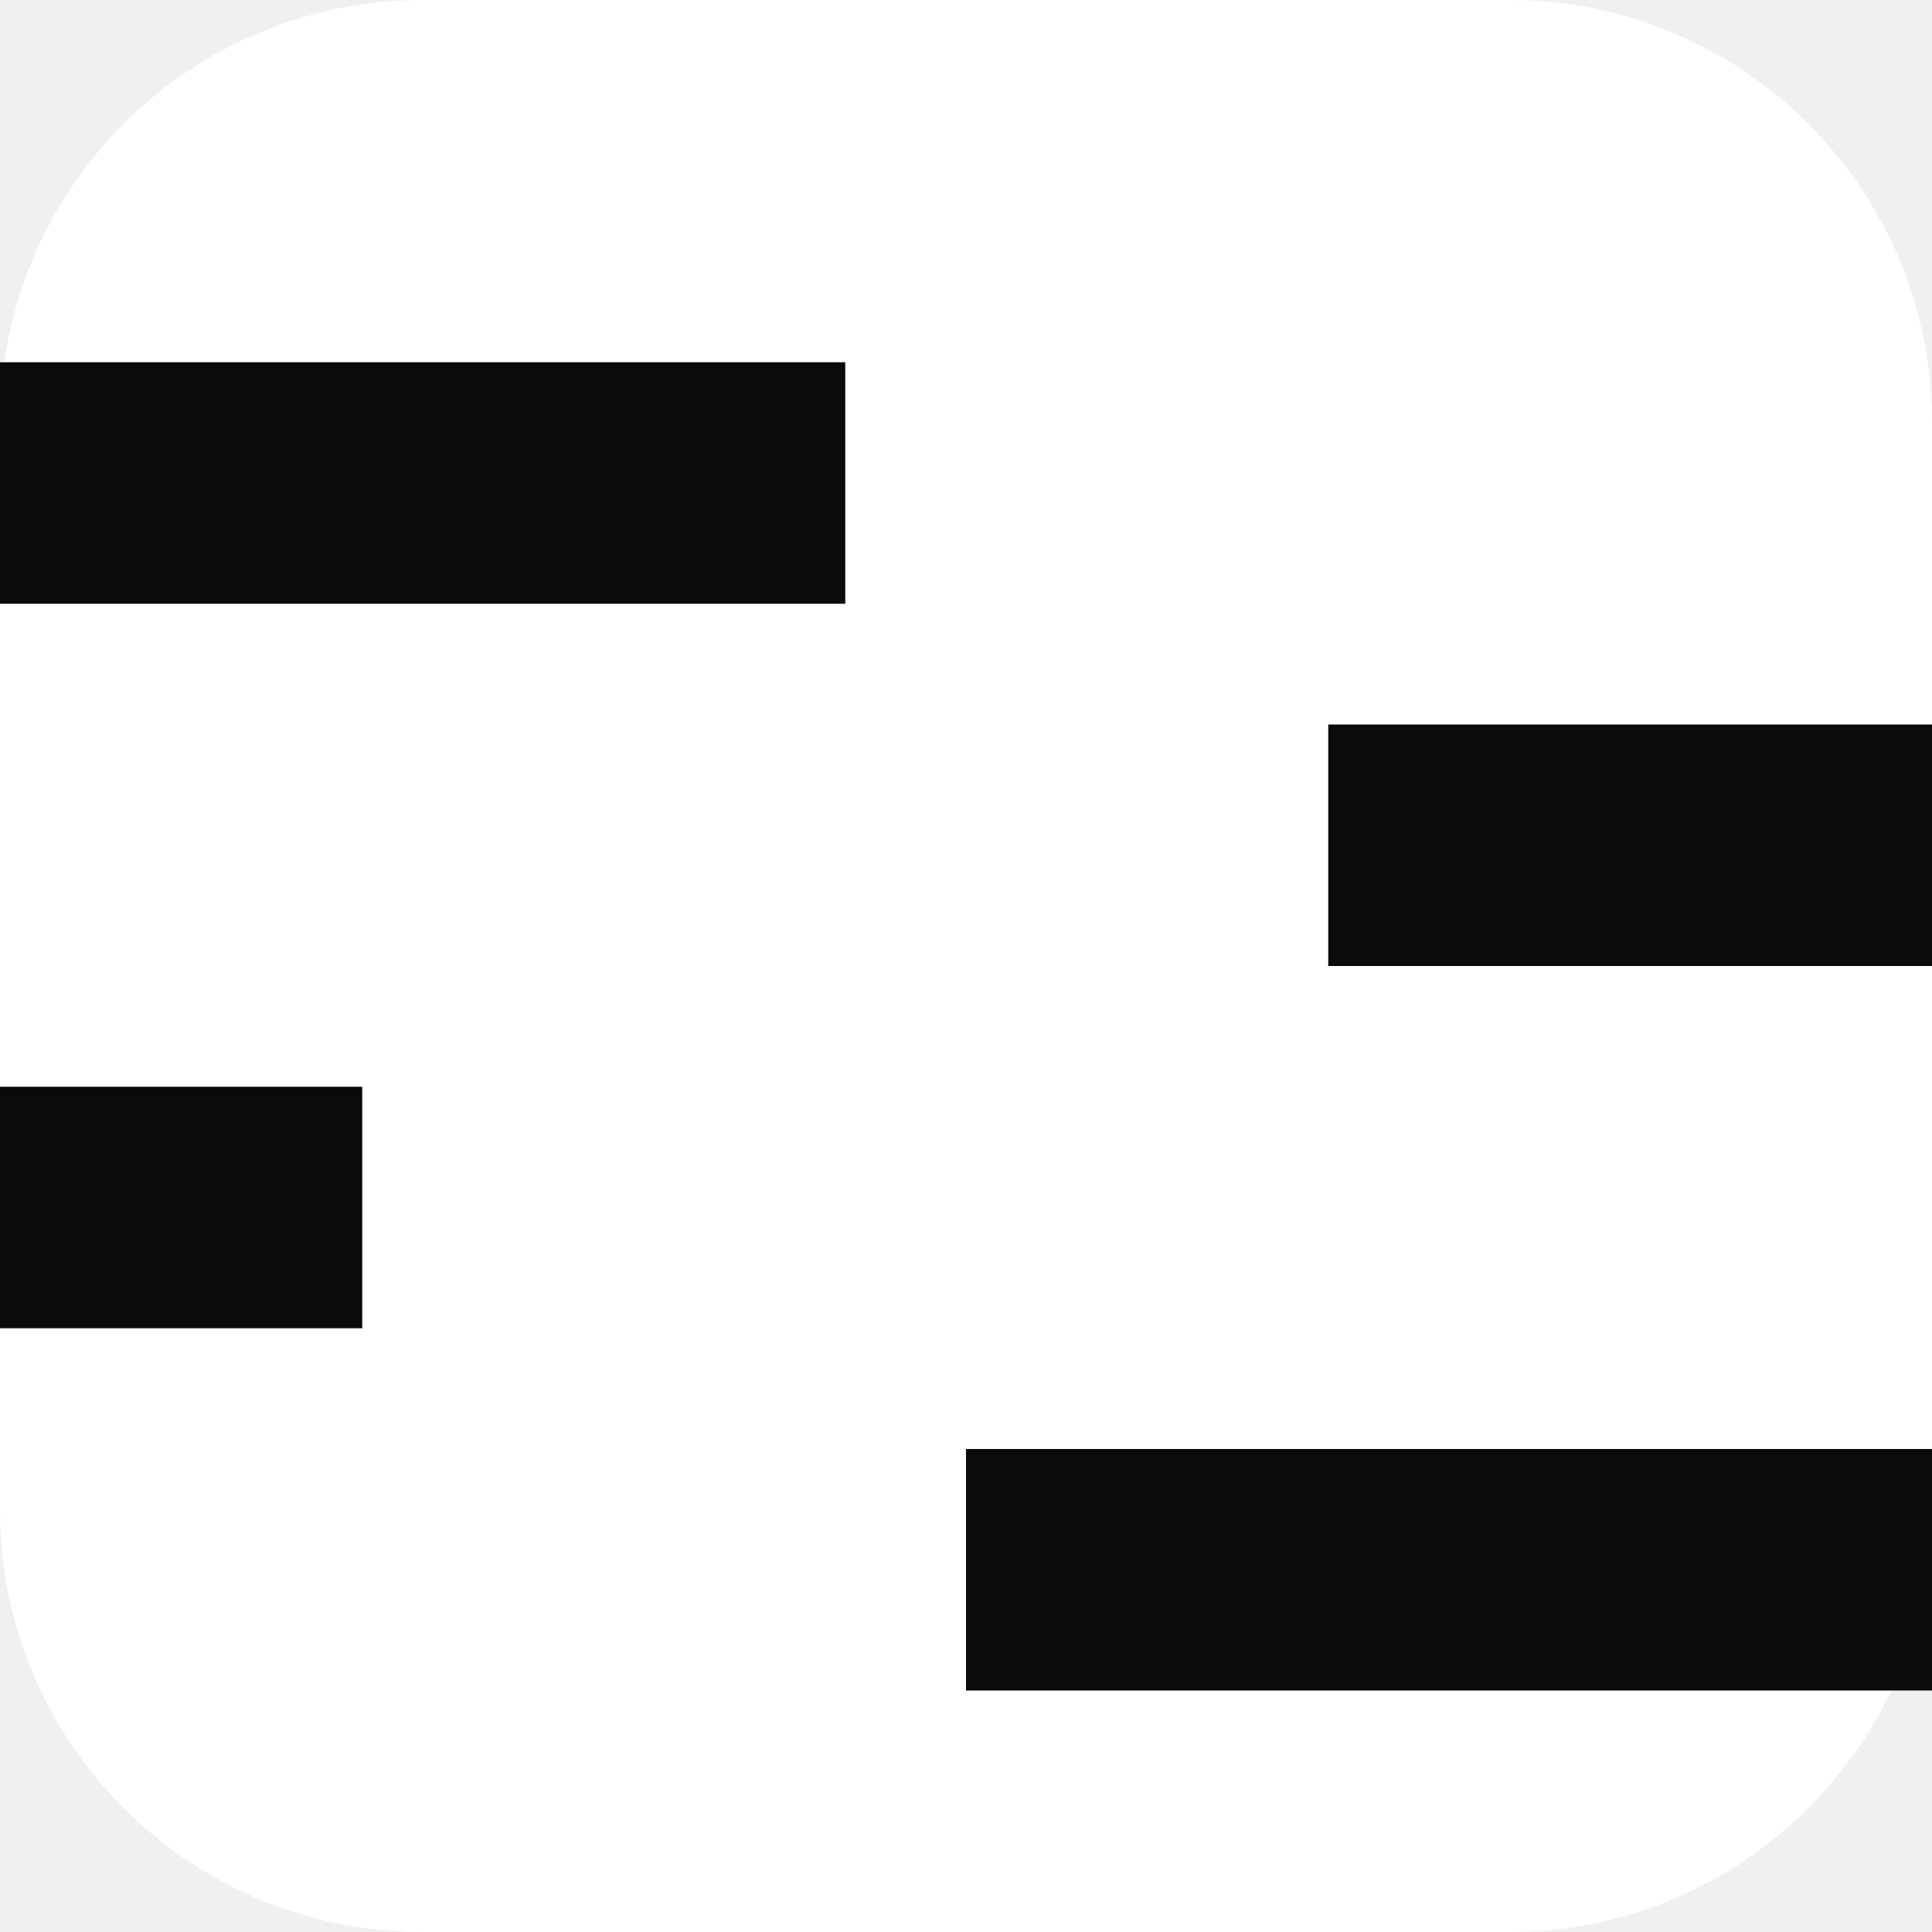
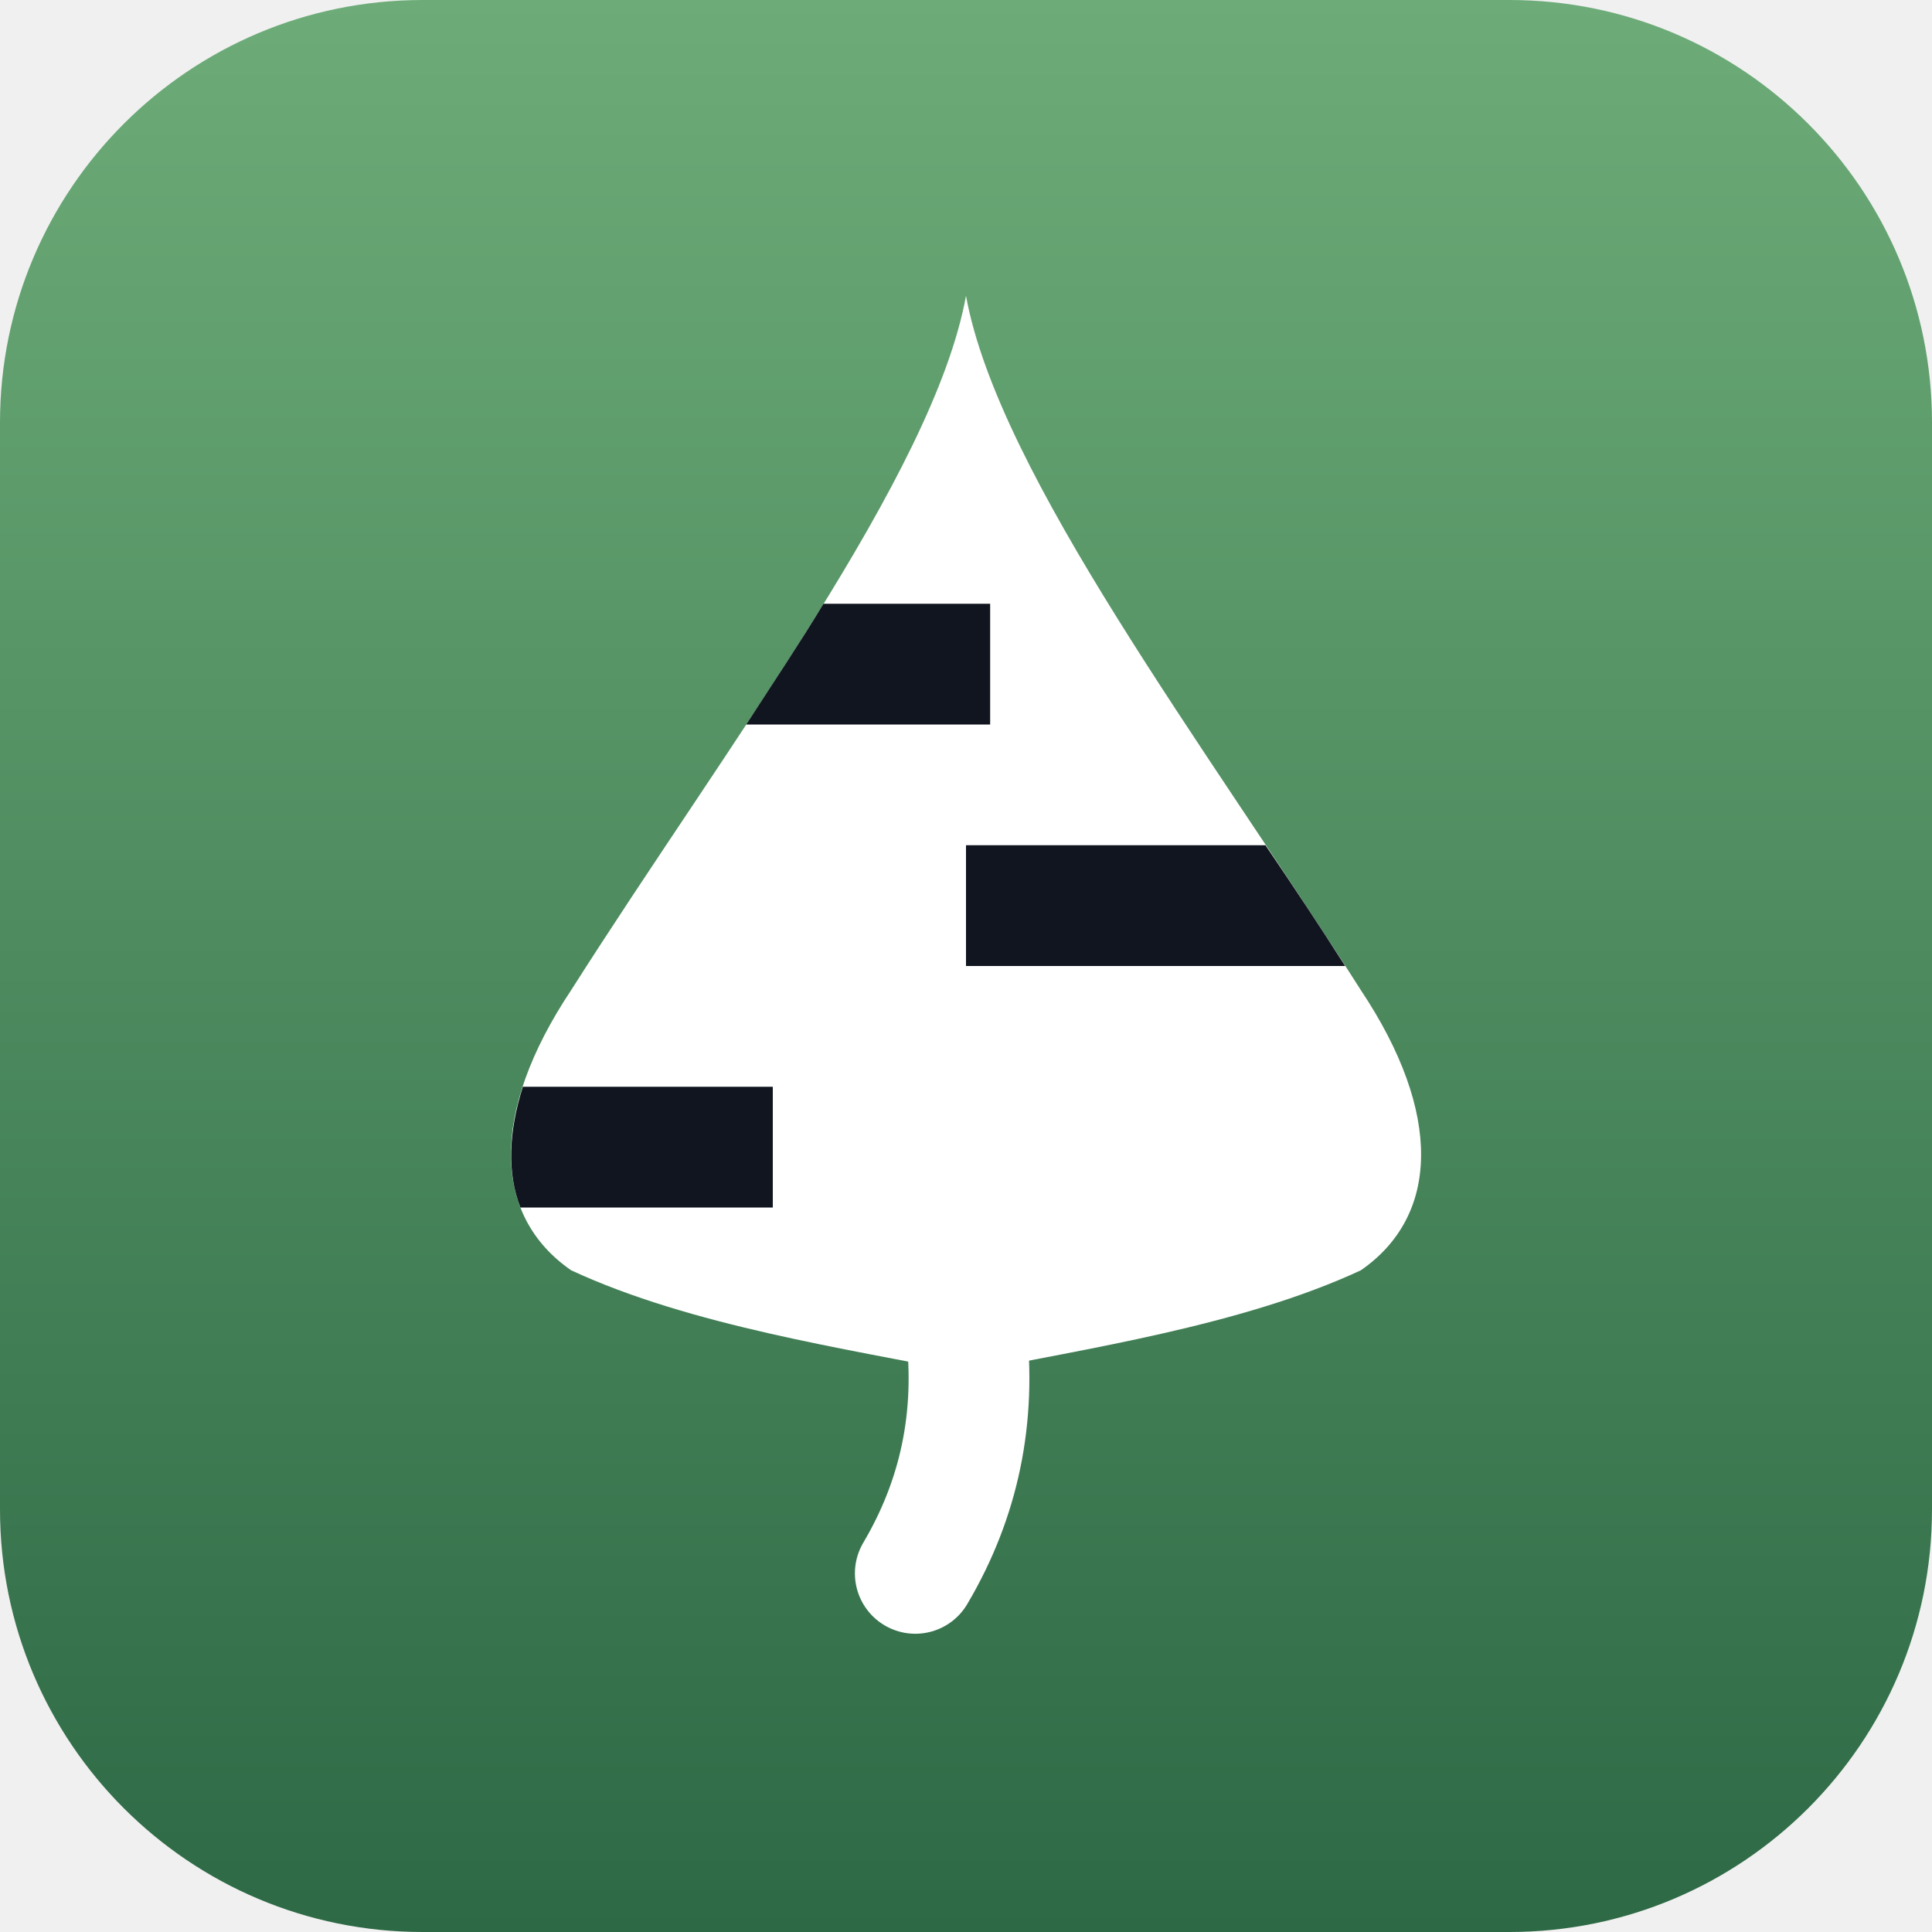
<svg xmlns="http://www.w3.org/2000/svg" viewBox="0 0 16 16">
-   <rect width="16" height="16" rx="3.5" fill="#fff" />
-   <path fill="#0b0b0b" d="M0 3h7v2H0zM11 6h5v2h-5zM0 9h3v2H0zM8 12h8v2H8z" />
+   <defs>
+     <linearGradient id="g" x1="0" y1="0" x2="0" y2="16" gradientUnits="userSpaceOnUse">
+       <stop offset="0" stop-color="#6dac78" />
+       <stop offset="1" stop-color="#2d6945" />
+     </linearGradient>
+   </defs>
+   <rect width="16" height="16" rx="3.5" fill="url(#g)" />
+   <g>
+     <path d="M8 11Q8.13 12.1 7.58 13.03" fill="none" stroke="#ffffff" stroke-width="1" stroke-linecap="round" />
+     <path d="M8 2.45C8.27 3.93 9.98 6.17 11.27 8.2C11.95 9.22 11.92 10.07 11.27 10.52C10.28 10.98 8.98 11.17 8 11.37C7.02 11.17 5.72 10.98 4.73 10.52C4.08 10.07 4.05 9.22 4.73 8.2C6.02 6.17 7.73 3.93 8 2.45Z" fill="#ffffff" />
+     <path d="M8.2 5H6.82C6.62 5.33 6.4 5.66 6.18 6H8.2ZM8 7H10.48C10.71 7.34 10.93 7.67 11.14 8H8ZM6.4 9H4.33C4.21 9.38 4.2 9.72 4.31 10H6.4Z" fill="#10151f" />
+   </g>
</svg>
